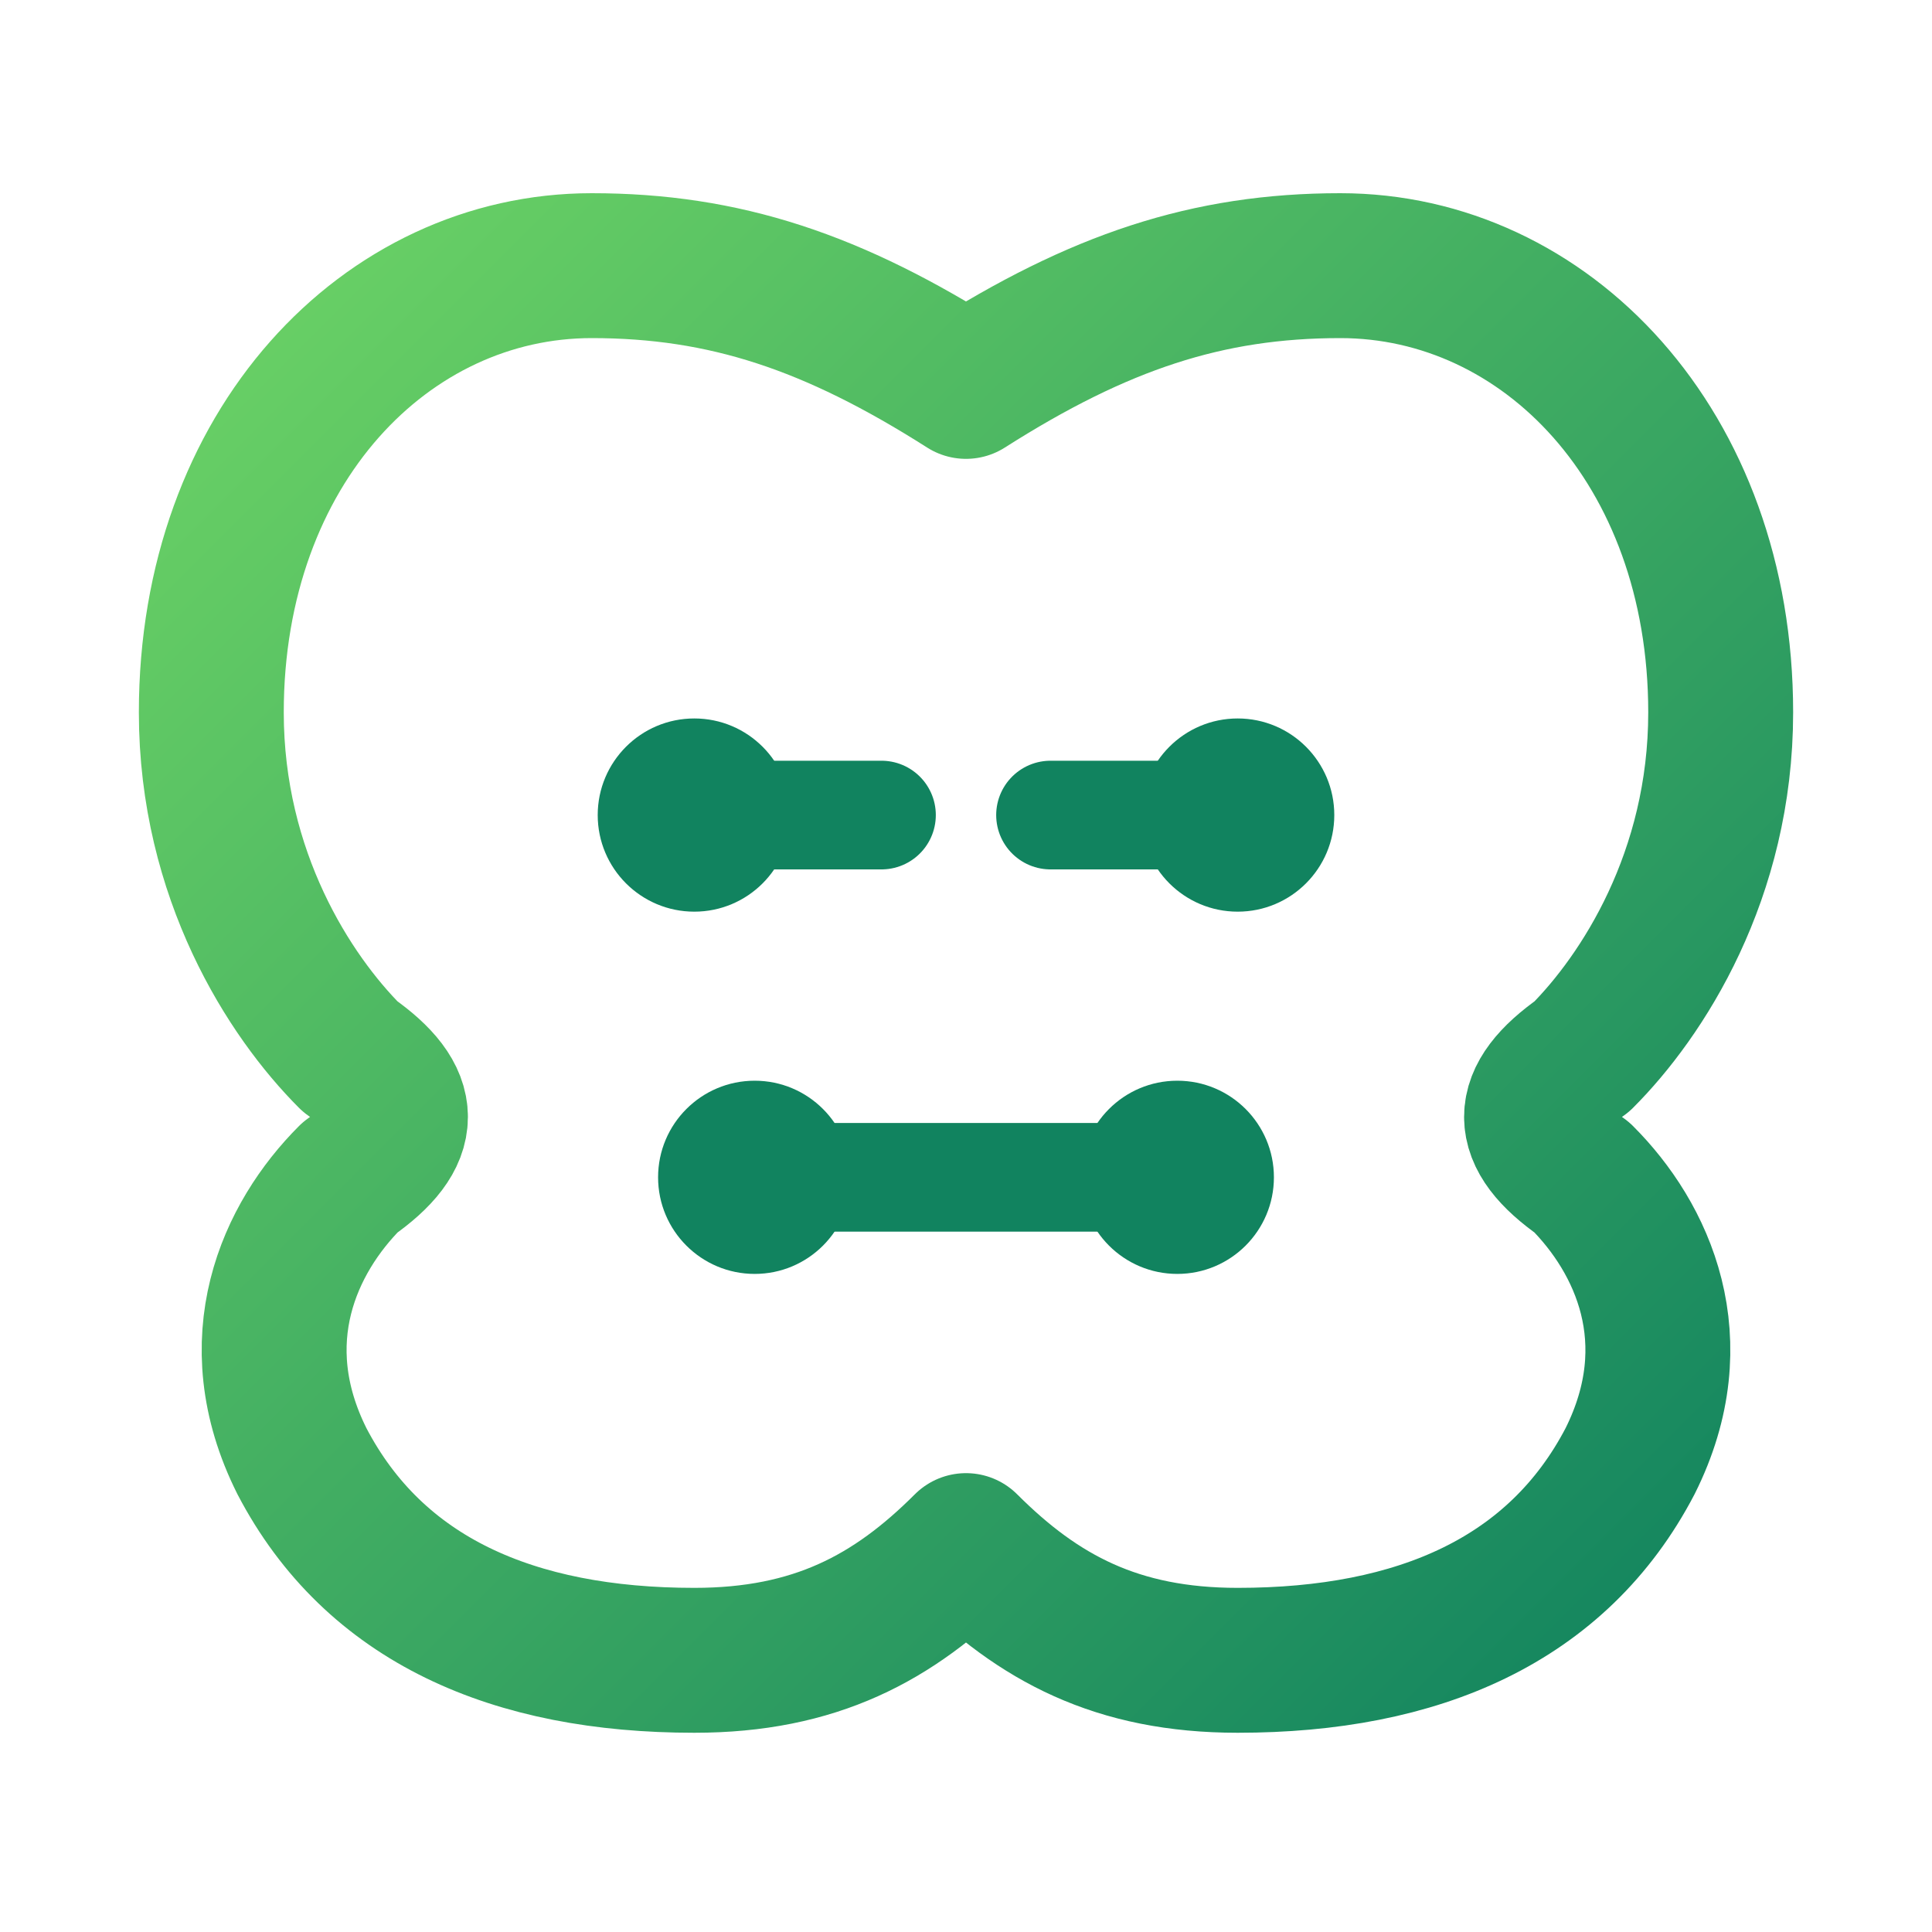
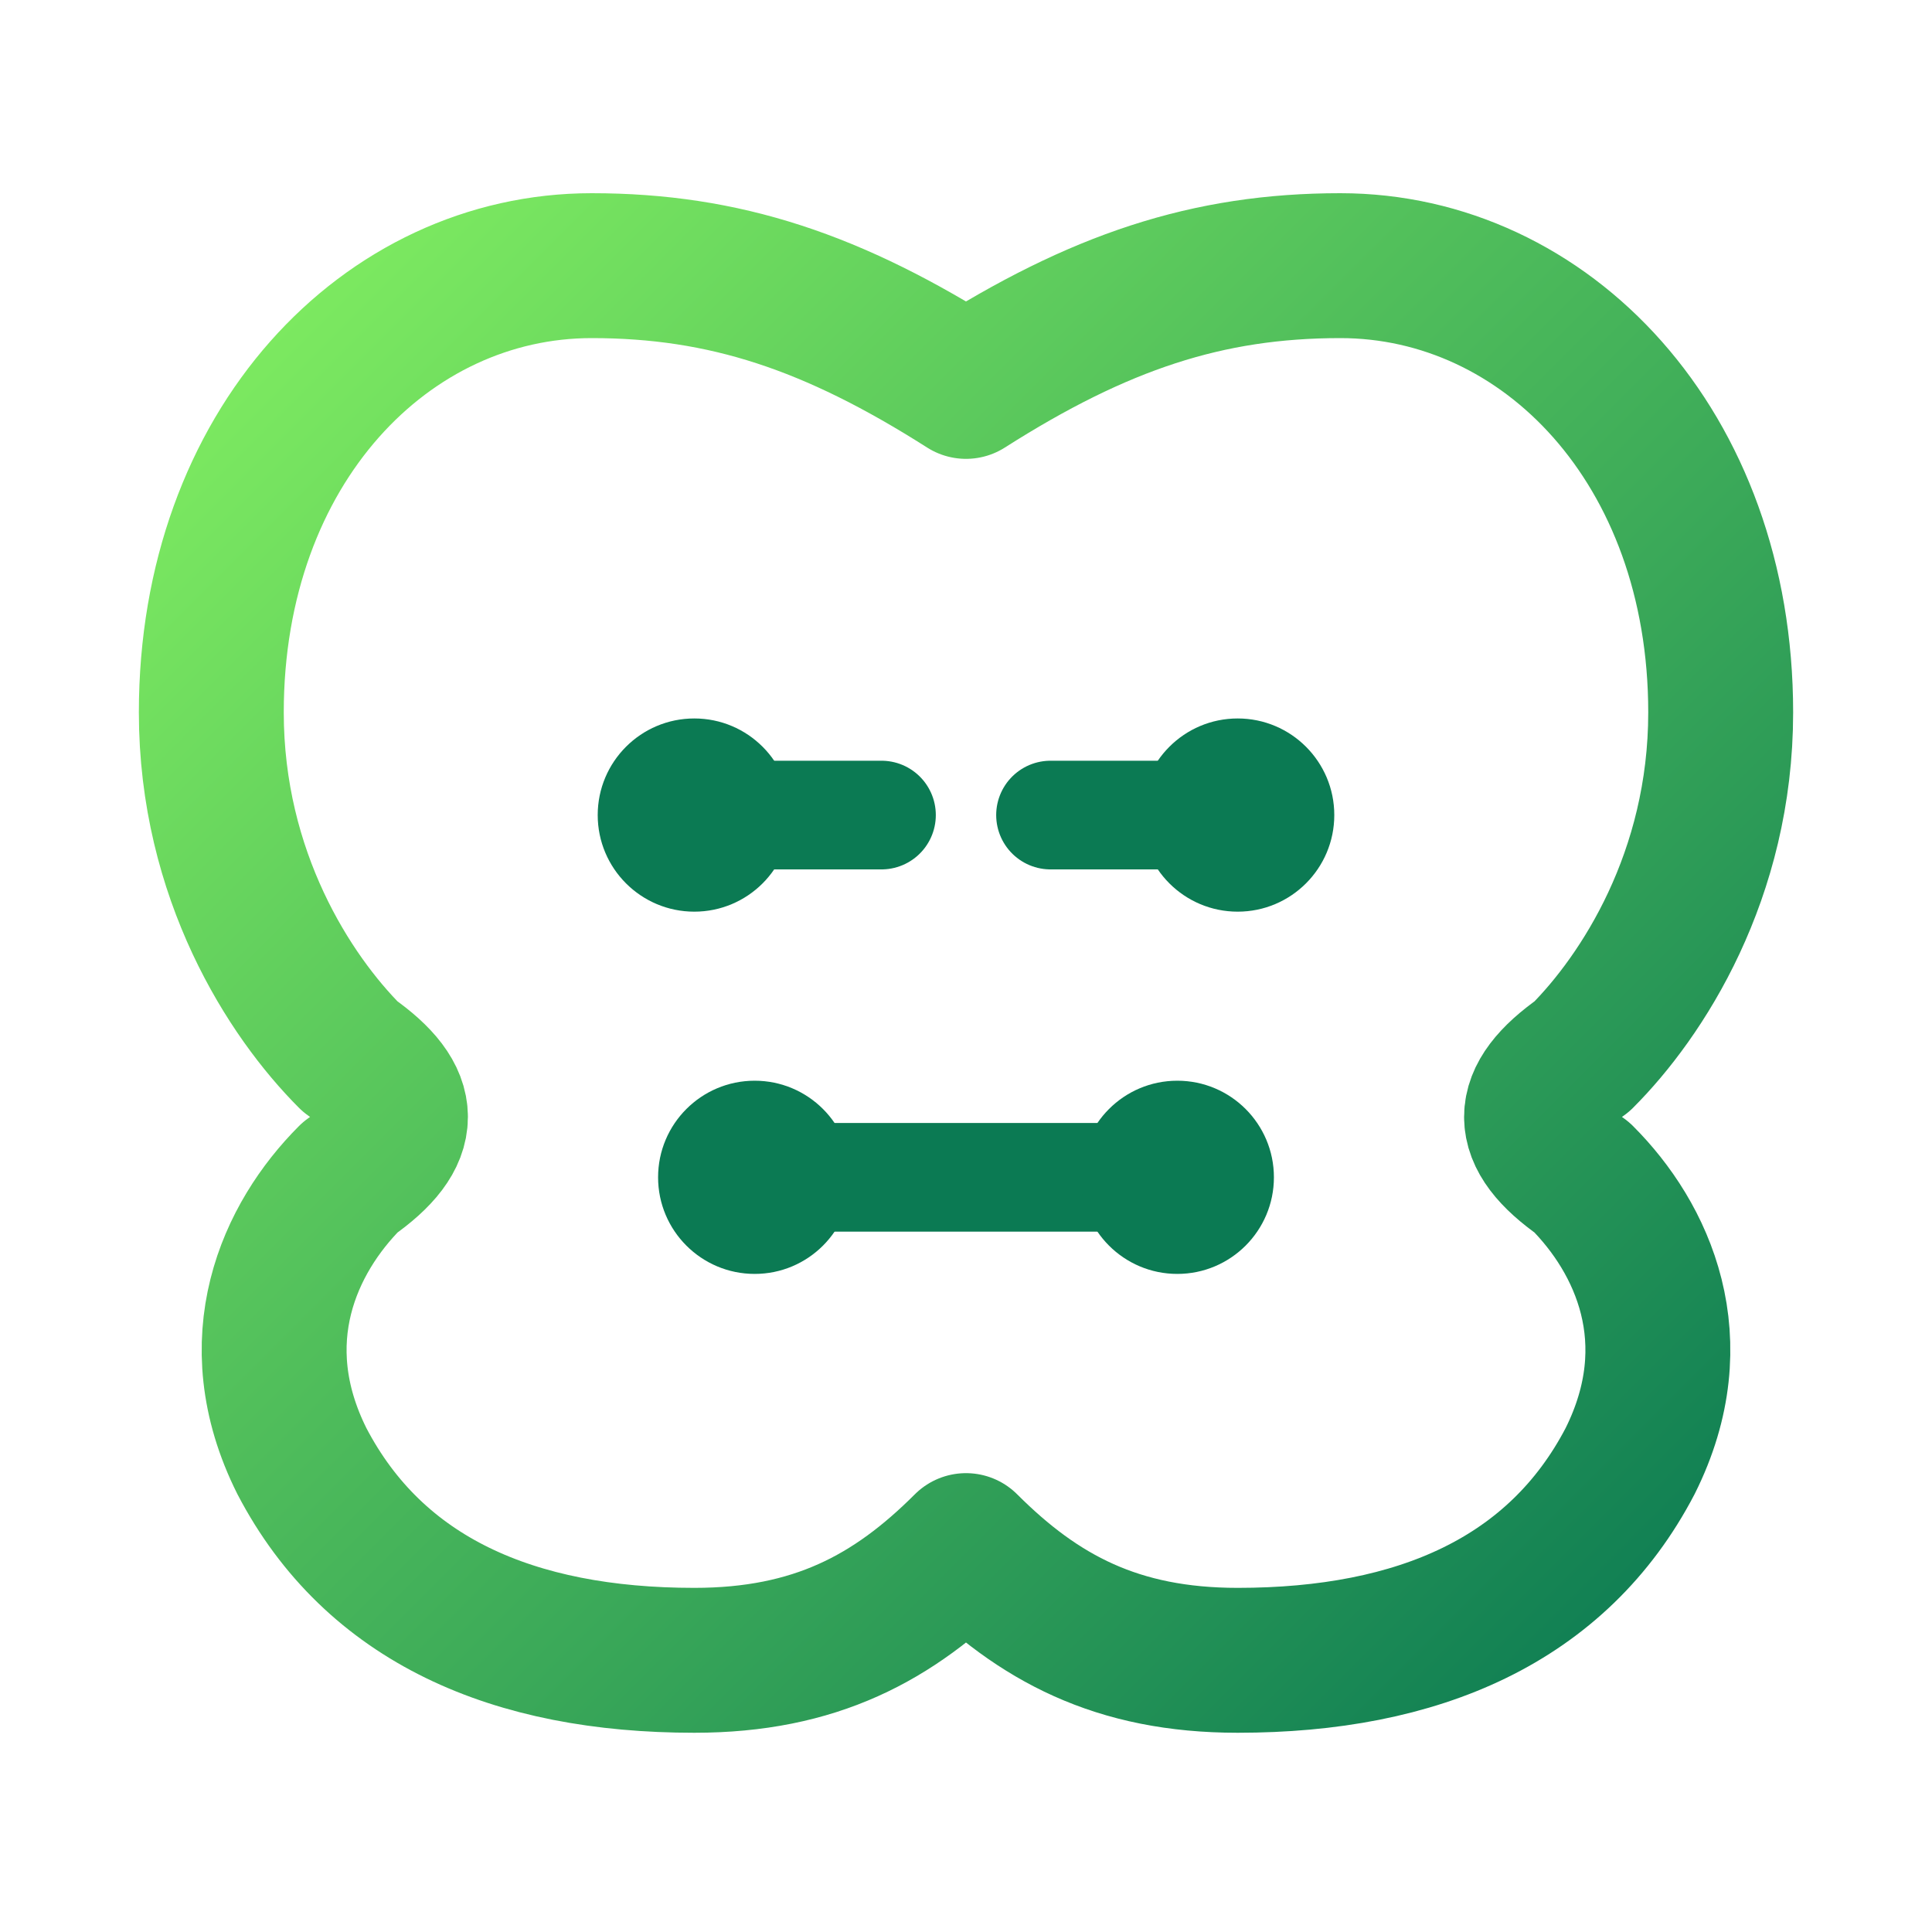
<svg xmlns="http://www.w3.org/2000/svg" viewBox="0 0 32 32" fill="none">
  <defs>
    <linearGradient id="vyen-mark-grad" x1="4" y1="4" x2="28" y2="28" gradientUnits="userSpaceOnUse">
-       <stop offset="0%" stop-color="#6BD265" />
-       <stop offset="100%" stop-color="#11835F" />
+       <stop offset="0%" stop-color="#81EE61" />
+       <stop offset="100%" stop-color="#0B7A53" />
    </linearGradient>
  </defs>
  <path d="M 16 6.4 C 18.2 5 20 4.4 22.2 4.4 C 25.6 4.4 28.5 7.4 28.5 11.8 C 28.5 14.5 27.2 16.5 26.2 17.5 C 25.2 18.2 25.2 18.8 26.2 19.5 C 27.2 20.5 28 22.2 27 24.2 C 25.8 26.5 23.5 27.5 20.5 27.5 C 18.5 27.5 17.2 26.8 16 25.6 C 14.8 26.8 13.5 27.5 11.5 27.5 C 8.5 27.5 6.2 26.5 5 24.2 C 4 22.2 4.8 20.5 5.8 19.5 C 6.8 18.8 6.8 18.2 5.8 17.5 C 4.8 16.5 3.5 14.5 3.5 11.8 C 3.5 7.4 6.4 4.4 9.8 4.4 C 12 4.4 13.8 5 16 6.4 Z" stroke="url(#vyen-mark-grad)" stroke-width="2.4" stroke-linecap="round" stroke-linejoin="round" />
-   <line x1="11.5" y1="13.5" x2="14.6" y2="13.5" stroke="#11835F" stroke-width="1.8" stroke-linecap="round" />
-   <circle cx="11.5" cy="13.5" r="1.6" fill="#11835F" />
-   <line x1="17.4" y1="13.5" x2="20.5" y2="13.5" stroke="#11835F" stroke-width="1.8" stroke-linecap="round" />
-   <circle cx="20.5" cy="13.5" r="1.6" fill="#11835F" />
-   <line x1="12.5" y1="19.5" x2="19.5" y2="19.5" stroke="#11835F" stroke-width="1.8" stroke-linecap="round" />
-   <circle cx="12.5" cy="19.5" r="1.6" fill="#11835F" />
-   <circle cx="19.5" cy="19.5" r="1.6" fill="#11835F" />
+   <line x1="11.5" y1="13.5" x2="14.6" y2="13.5" stroke="#0B7A53" stroke-width="1.8" stroke-linecap="round" />
+   <circle cx="11.5" cy="13.5" r="1.6" fill="#0B7A53" />
+   <line x1="17.4" y1="13.5" x2="20.5" y2="13.5" stroke="#0B7A53" stroke-width="1.8" stroke-linecap="round" />
+   <circle cx="20.5" cy="13.5" r="1.6" fill="#0B7A53" />
+   <line x1="12.5" y1="19.5" x2="19.5" y2="19.5" stroke="#0B7A53" stroke-width="1.8" stroke-linecap="round" />
+   <circle cx="12.5" cy="19.5" r="1.6" fill="#0B7A53" />
+   <circle cx="19.5" cy="19.5" r="1.6" fill="#0B7A53" />
</svg>
